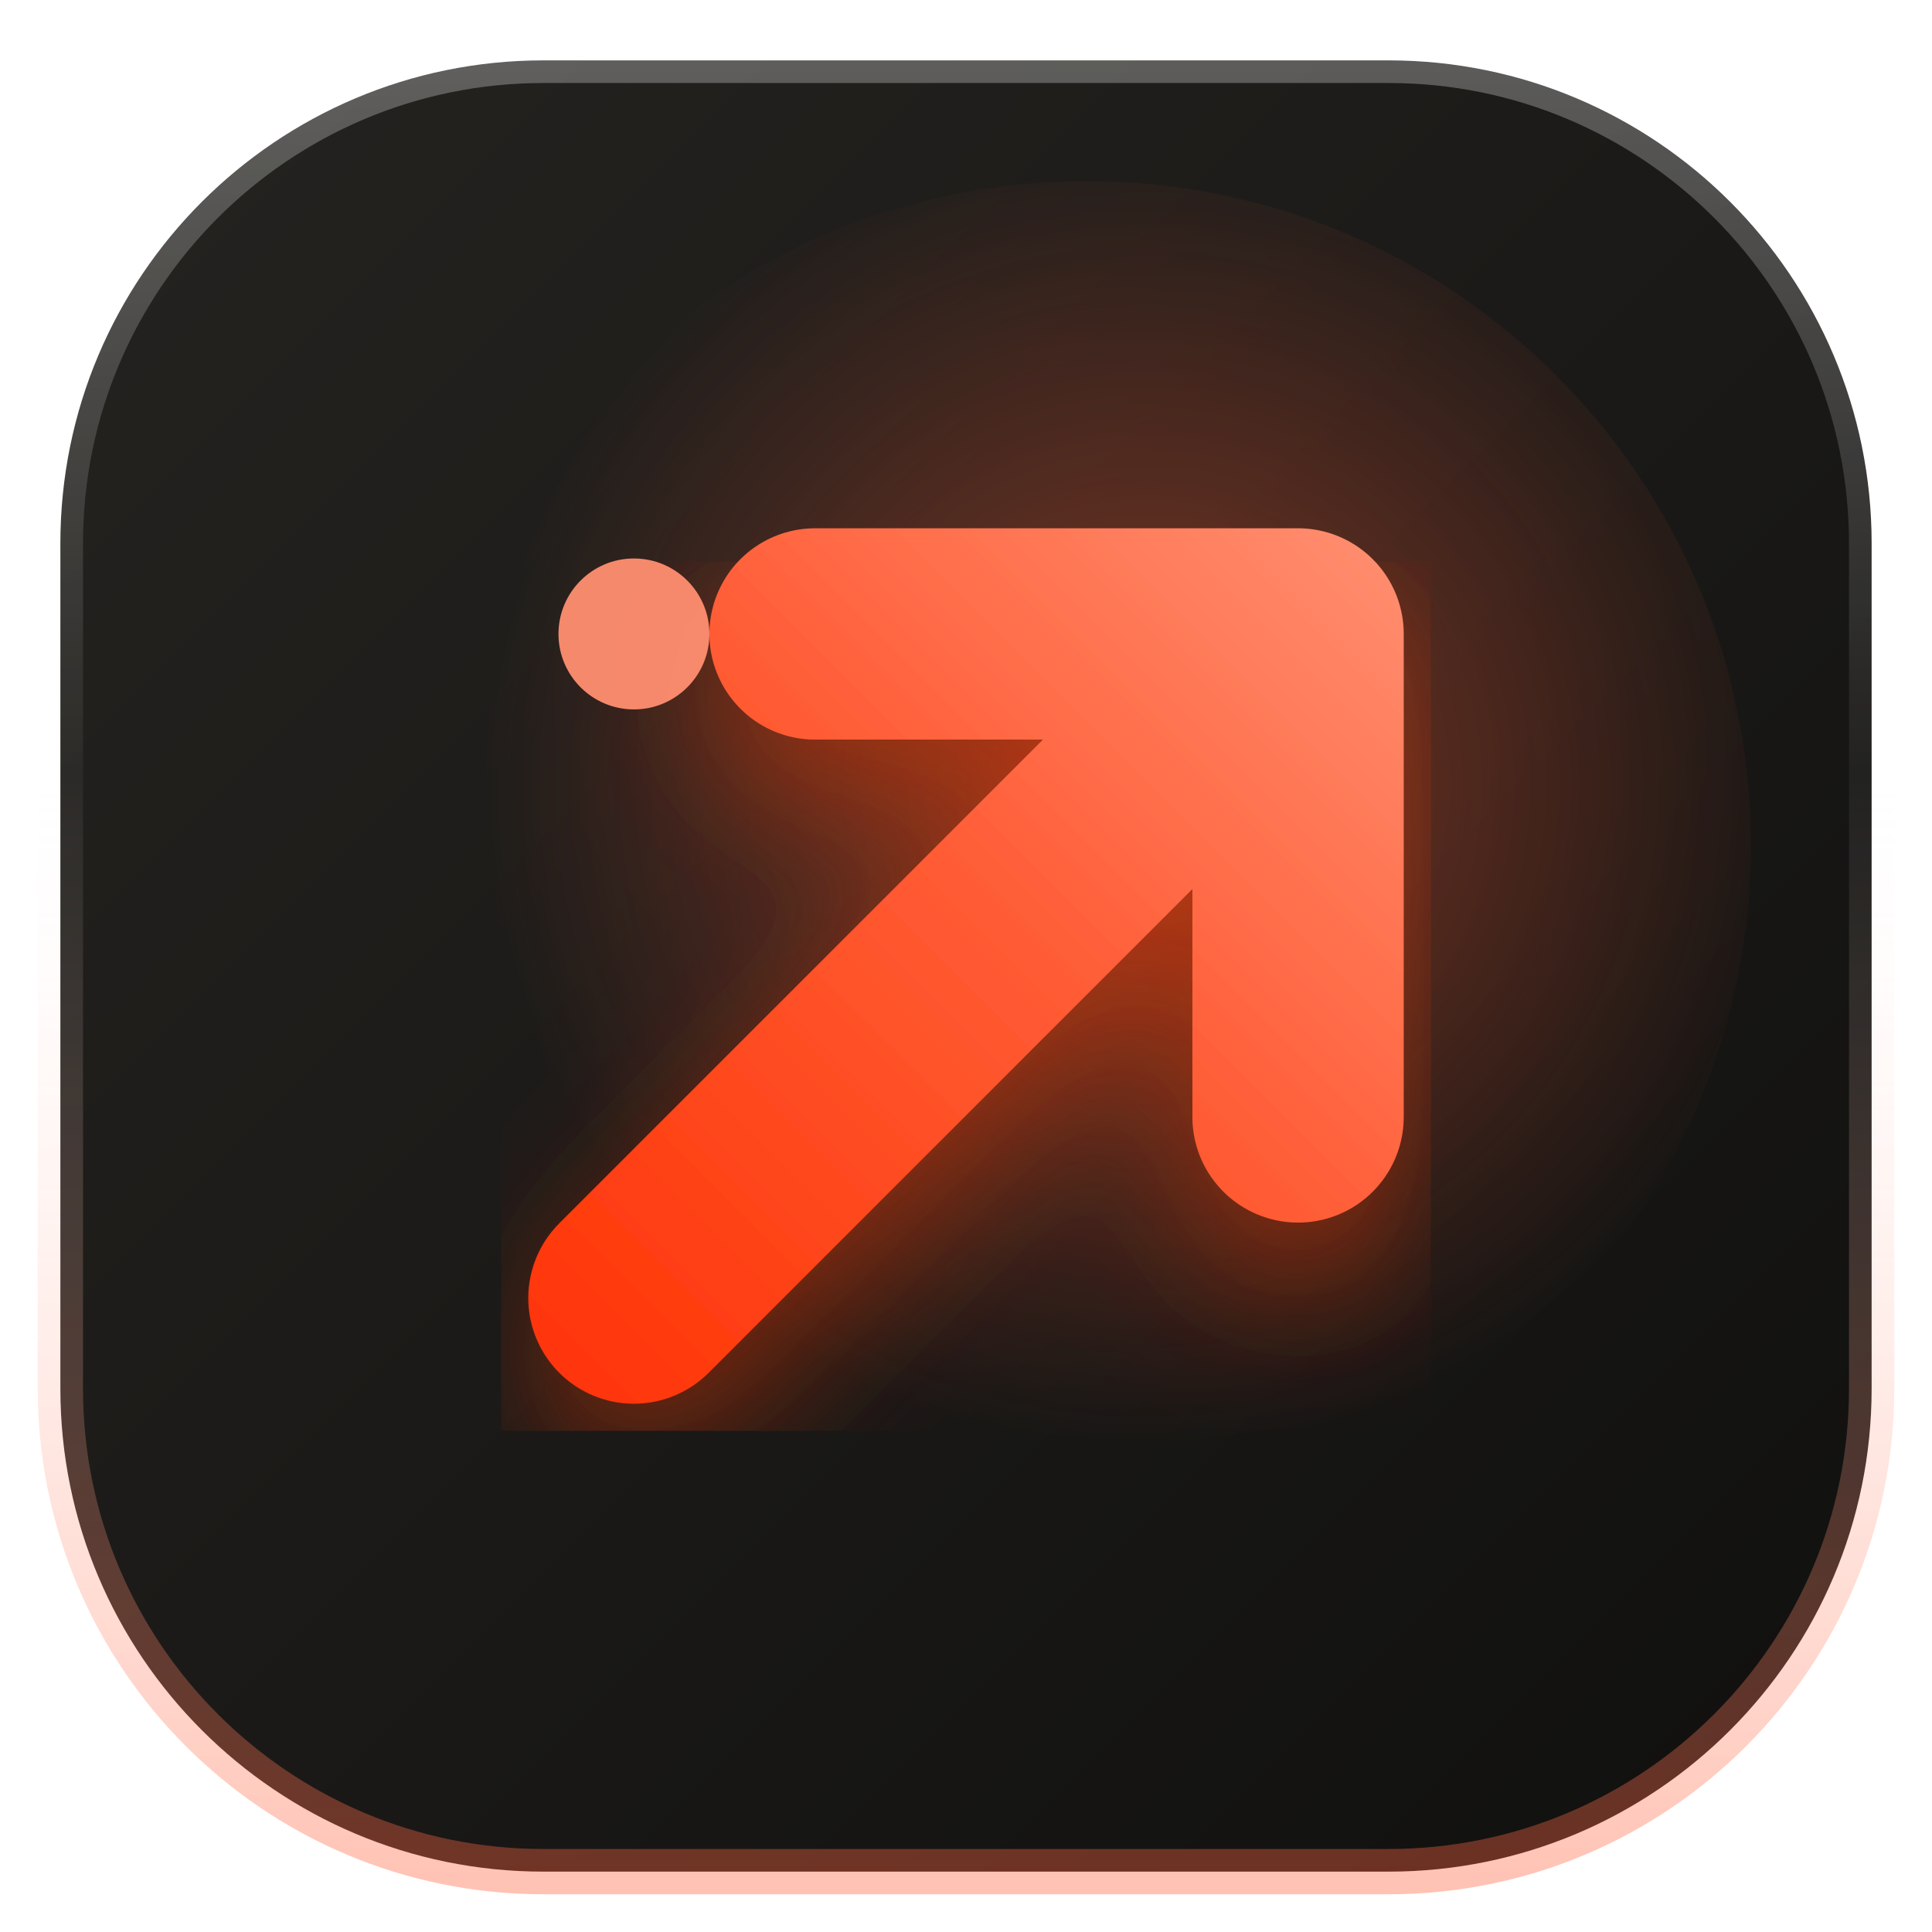
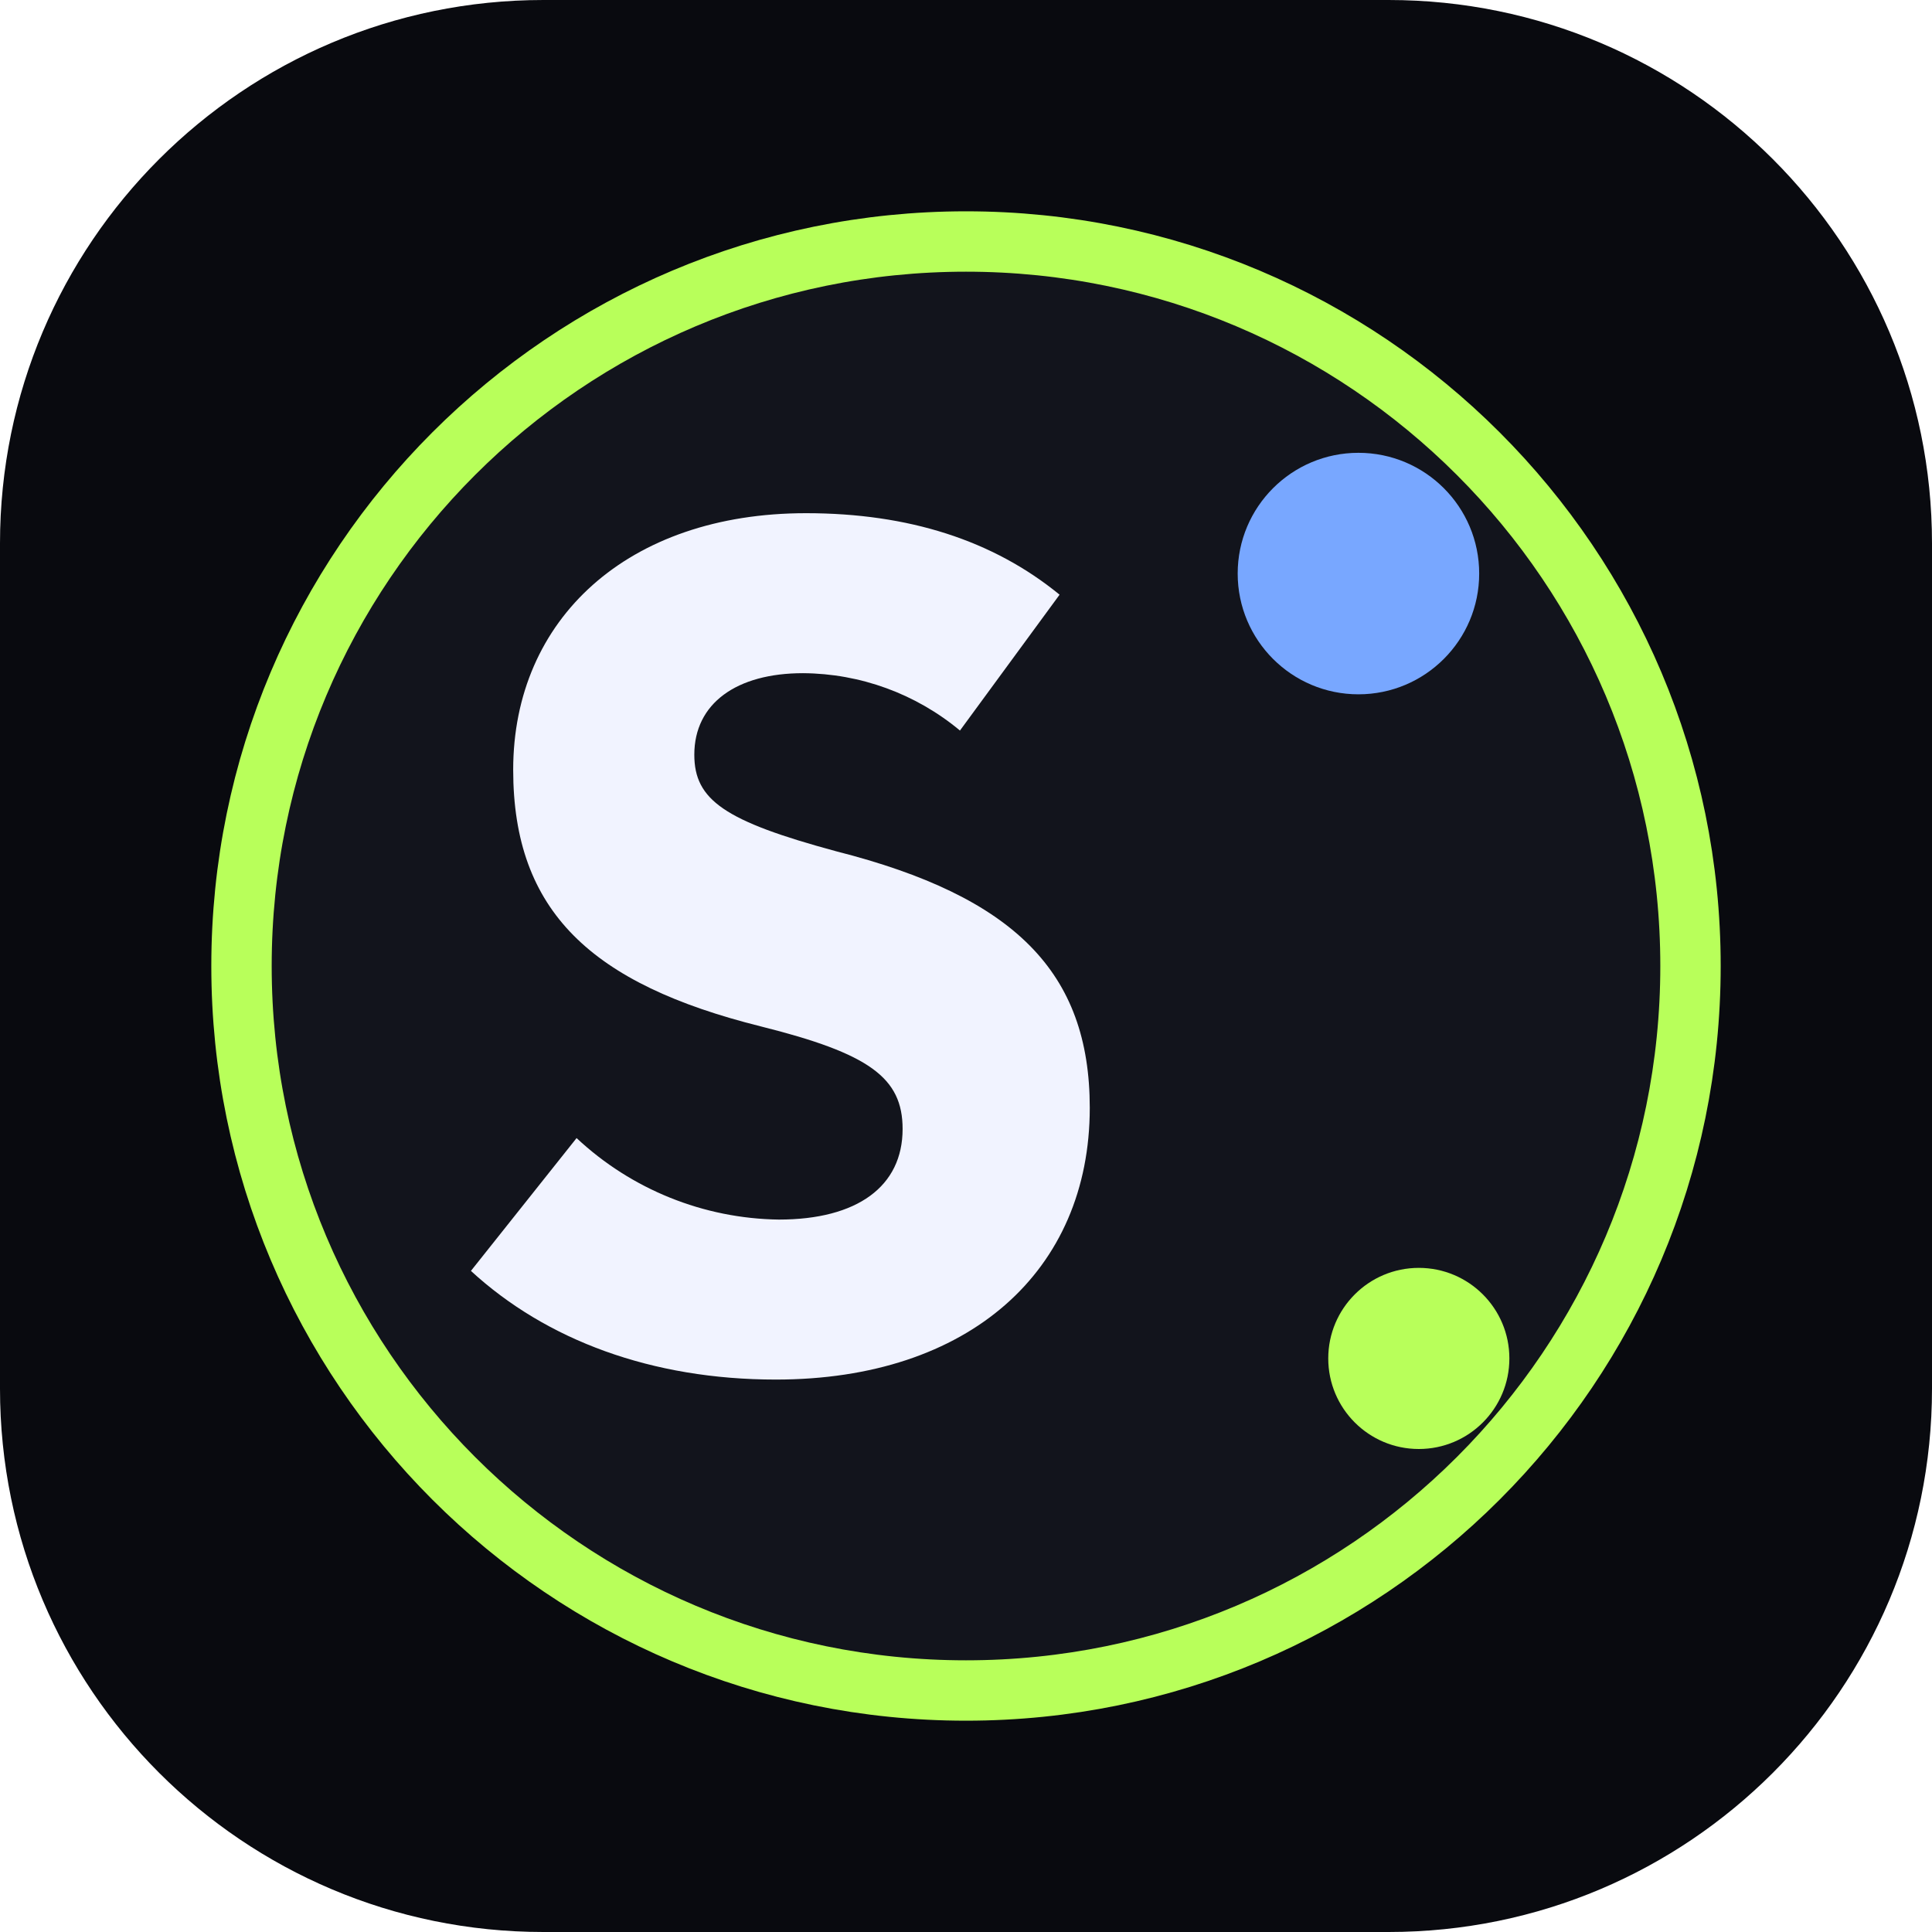
- <svg xmlns="http://www.w3.org/2000/svg" viewBox="0 0 64 64" fill="none">
-   <defs>
-     <linearGradient id="bg" x1="0" y1="0" x2="64" y2="64" gradientUnits="userSpaceOnUse">
-       <stop offset="0%" stop-color="#262421" />
-       <stop offset="100%" stop-color="#0f0f0e" />
-     </linearGradient>
-     <linearGradient id="arrow" x1="18" y1="46" x2="46" y2="18" gradientUnits="userSpaceOnUse">
-       <stop offset="0%" stop-color="#ff3305" />
-       <stop offset="55%" stop-color="#ff5c35" />
-       <stop offset="100%" stop-color="#ff8e70" />
-     </linearGradient>
-     <linearGradient id="rim" x1="0" y1="0" x2="0" y2="64" gradientUnits="userSpaceOnUse">
-       <stop offset="0%" stop-color="#ffffff" stop-opacity="0.3" />
-       <stop offset="40%" stop-color="#ffffff" stop-opacity="0.05" />
-       <stop offset="100%" stop-color="#ff5c35" stop-opacity="0.4" />
-     </linearGradient>
-     <radialGradient id="glow" cx="38" cy="26" r="22" gradientUnits="userSpaceOnUse">
-       <stop offset="0%" stop-color="#ff5c35" stop-opacity="0.45" />
-       <stop offset="100%" stop-color="#ff5c35" stop-opacity="0" />
-     </radialGradient>
-     <filter id="shadow" x="-20%" y="-20%" width="140%" height="140%">
-       <feDropShadow dx="0" dy="2" stdDeviation="2.5" flood-color="#ff380d" flood-opacity="0.45" />
-     </filter>
-   </defs>
-   <style>
-     @media (prefers-color-scheme: dark) {
-       .badge-bg { fill: #171615; }
-       .badge-stroke { stroke: #ff5c35; stroke-opacity: 0.45; stroke-width: 1.5; }
-       .core-glow { opacity: 0.9; }
-     }
-     @media (prefers-color-scheme: light) {
-       .badge-bg { fill: #1b1a18; }
-       .badge-stroke { stroke: url(#rim); stroke-width: 1.5; }
-       .core-glow { opacity: 0.55; }
-     }
-   </style>
-   <rect class="badge-bg" x="2" y="2" width="60" height="60" rx="16" fill="url(#bg)" />
-   <circle class="core-glow" cx="36" cy="28" r="22" fill="url(#glow)" />
-   <rect class="badge-stroke" x="2" y="2" width="60" height="60" rx="16" stroke="url(#rim)" stroke-width="1.5" fill="none" />
-   <g filter="url(#shadow)">
-     <path d="M21 43L43 21M27 21H43V37" fill="none" stroke="url(#arrow)" stroke-width="7" stroke-linecap="round" stroke-linejoin="round" />
-   </g>
-   <circle cx="21" cy="21" r="2.5" fill="#ff8e70" opacity="0.95" />
+ <svg xmlns="http://www.w3.org/2000/svg" viewBox="0 0 64 64" role="img" aria-label="StackHal">
+   <rect width="64" height="64" rx="18" fill="#090a0f" />
+   <circle cx="32" cy="32" r="24" fill="#12141c" stroke="#b8ff5a" stroke-width="2" />
+   <path d="M17 25.5c0-5 3.8-8.5 9.7-8.5 3.4 0 6.2.9 8.4 2.7l-3.3 4.5a8.2 8.2 0 0 0-5.2-1.9c-2.2 0-3.6 1-3.6 2.7 0 1.5 1 2.2 4.7 3.2 5.9 1.5 8.4 4 8.4 8.5 0 5.4-4 9-10.4 9-4.1 0-7.6-1.3-10.1-3.6l3.5-4.4a10 10 0 0 0 6.7 2.7c2.6 0 4.1-1.1 4.1-3 0-1.7-1.1-2.5-4.7-3.4-5.6-1.4-8.2-3.8-8.2-8.5z" fill="#f1f3ff" />
+   <circle cx="45" cy="19" r="4" fill="#78a7ff" />
+   <circle cx="47" cy="45" r="3" fill="#b8ff5a" />
</svg>
